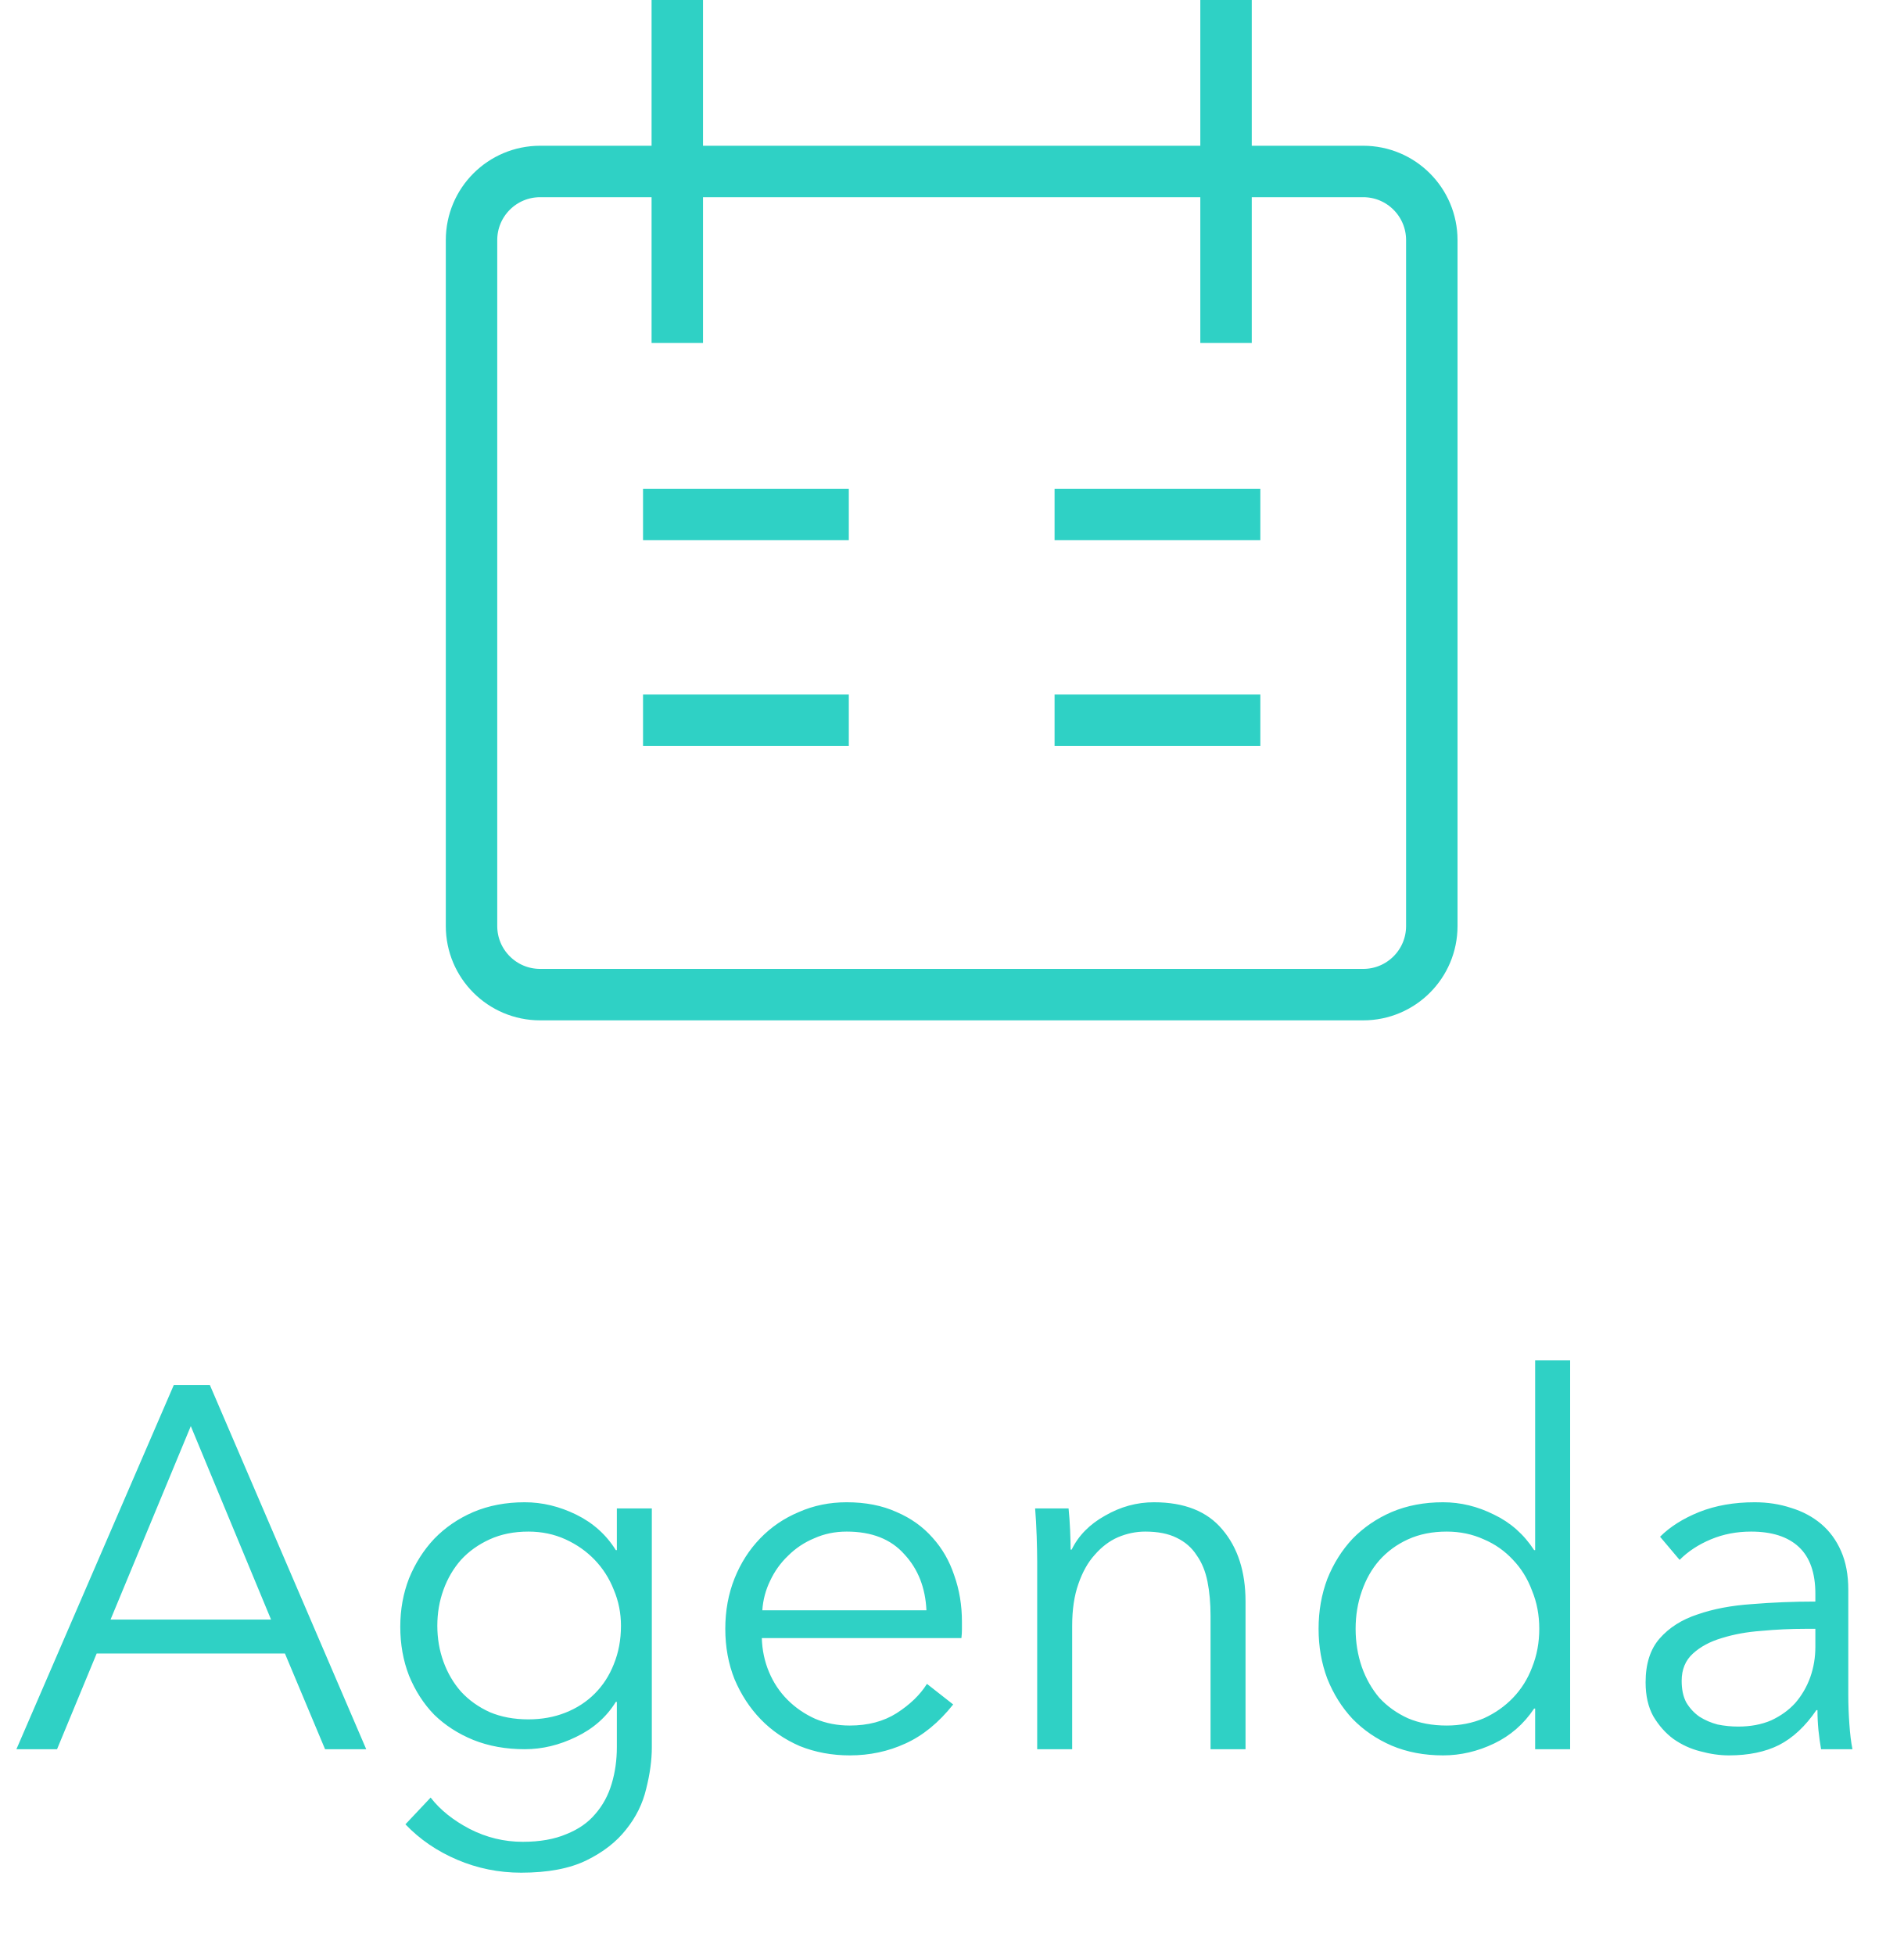
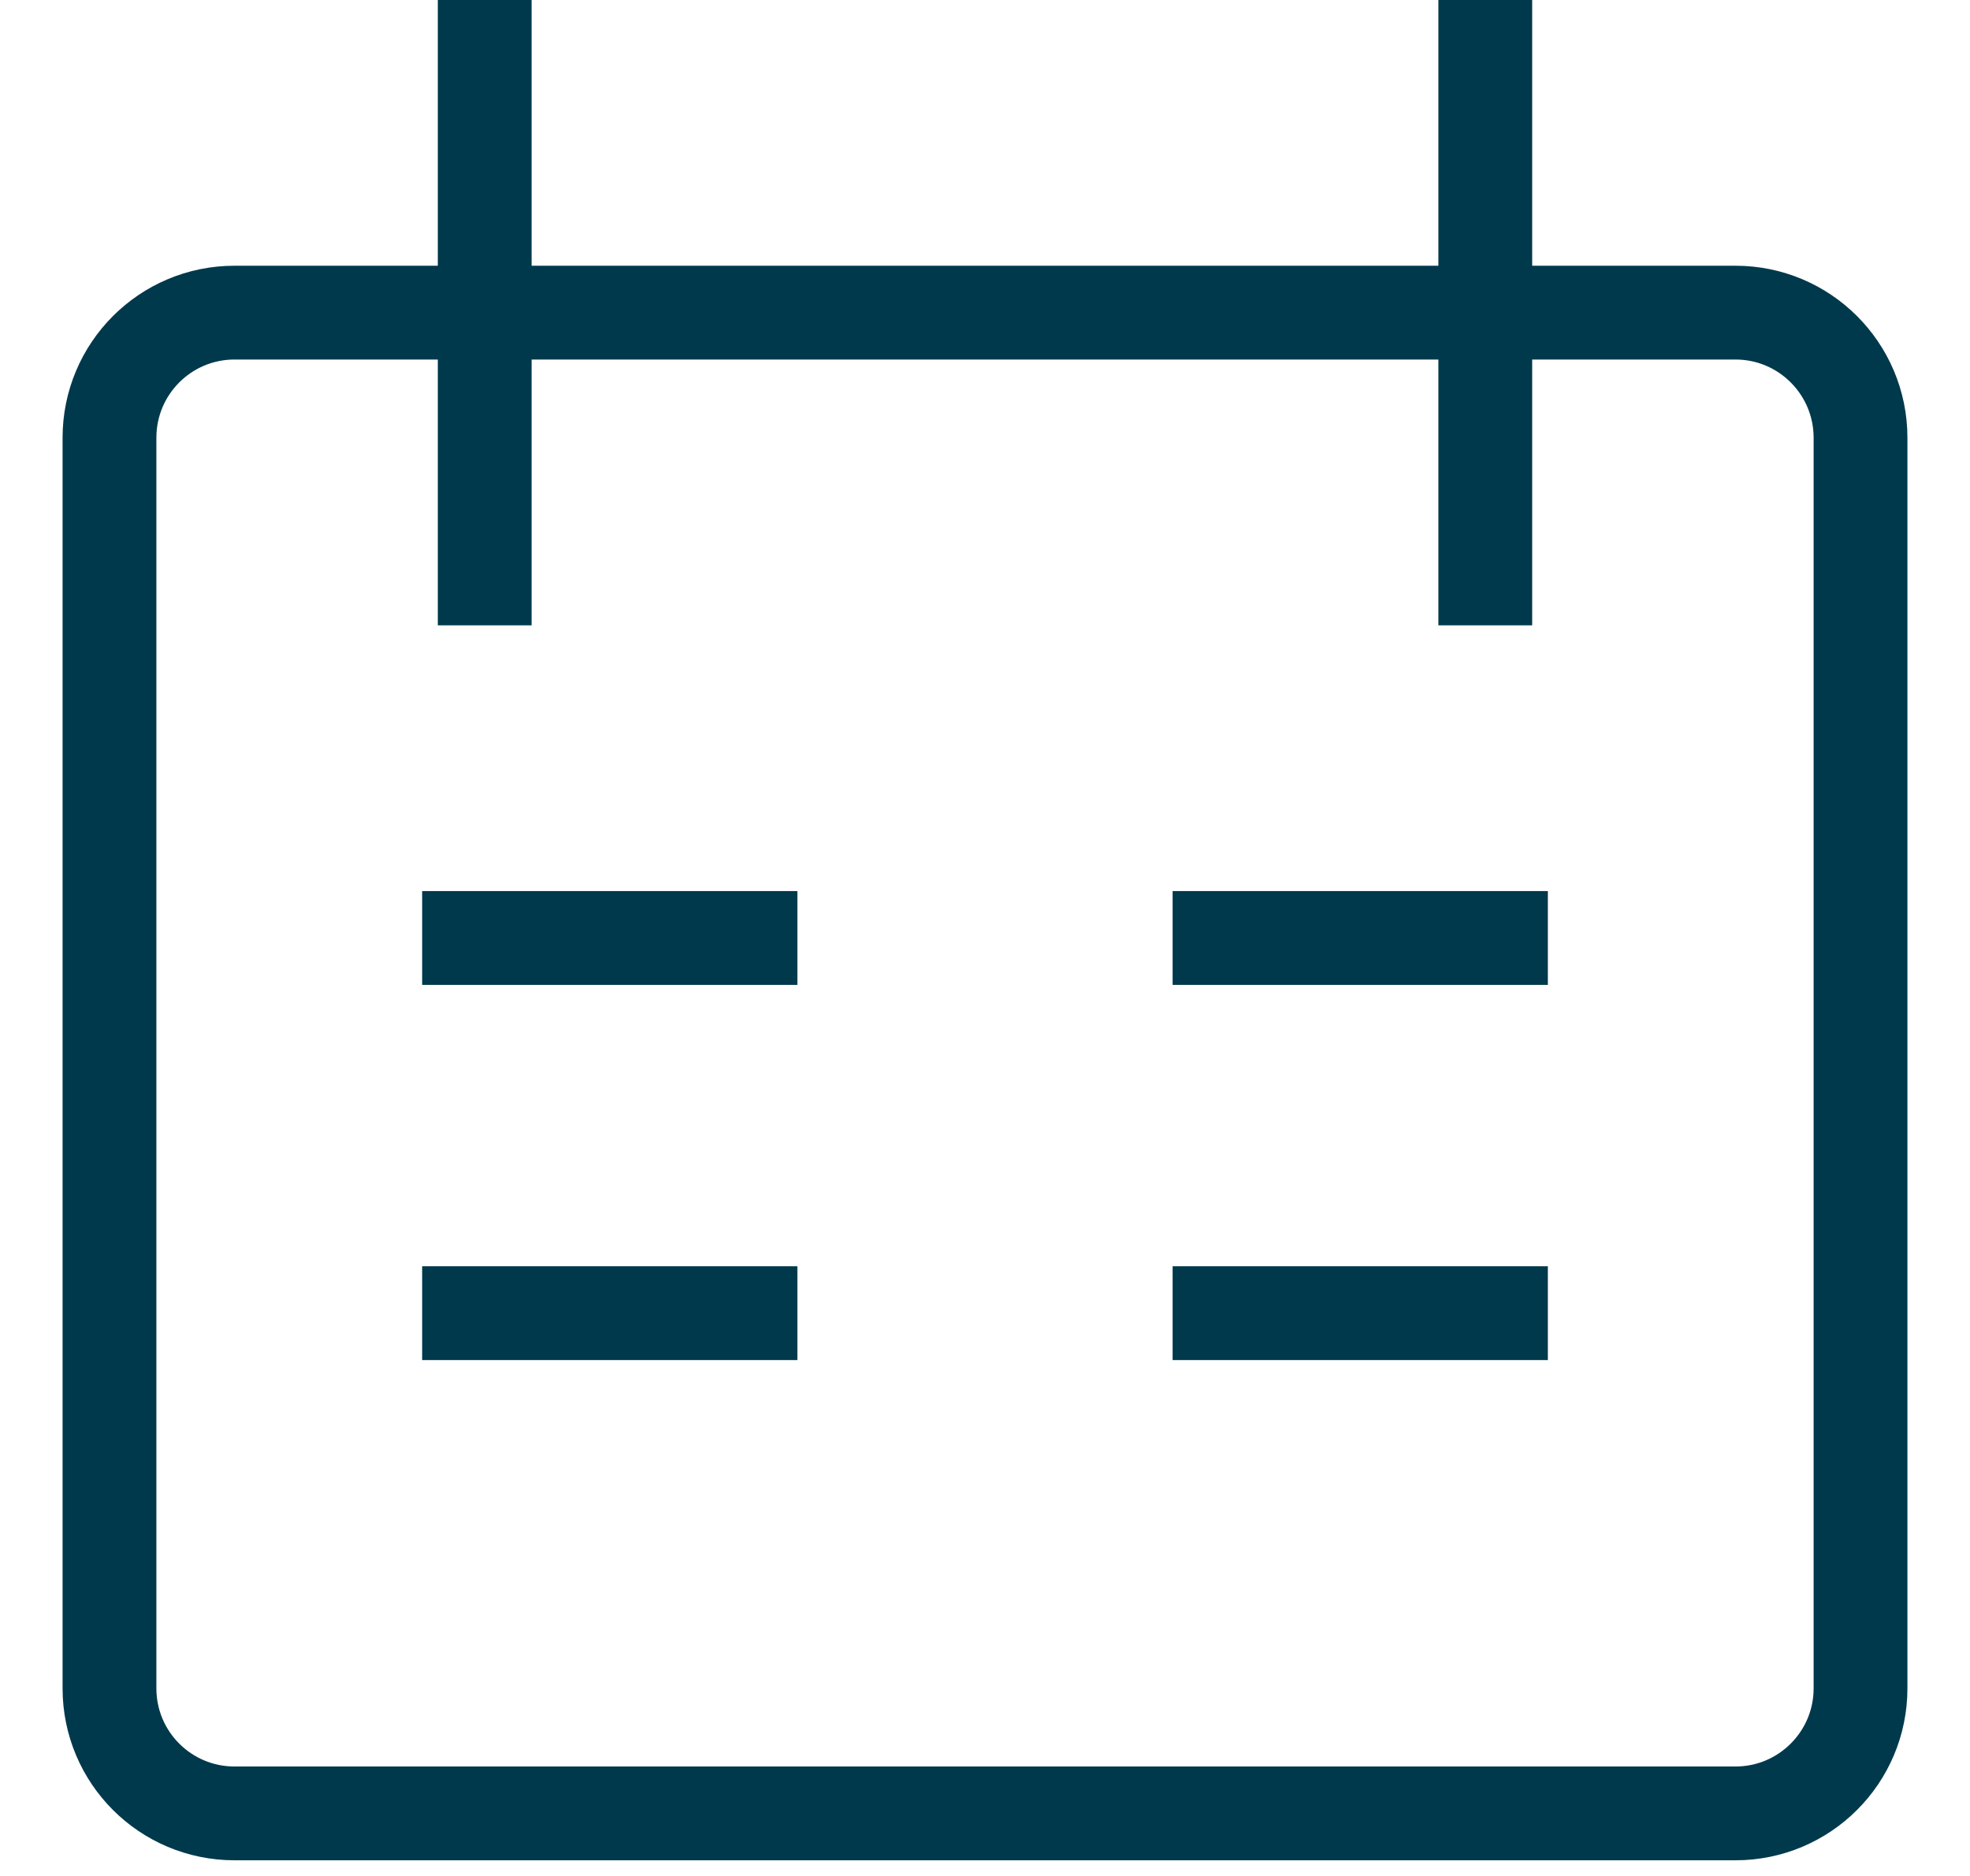
- <svg xmlns="http://www.w3.org/2000/svg" width="37" height="38" viewBox="0 0 37 38" fill="none">
-   <path d="M13.166 0V6.667M23.833 0V6.667M12.5 10H16.5M24.5 10H20.5M12.5 14H16.5M20.5 14H24.5M10.5 3.333H26.5C27.236 3.333 27.833 3.93 27.833 4.667V18C27.833 18.736 27.236 19.333 26.5 19.333H10.5C9.763 19.333 9.166 18.736 9.166 18V4.667C9.166 3.93 9.763 3.333 10.5 3.333Z" stroke="#2FD1C5" />
-   <path d="M1.109 34H0.319L3.379 26.92H4.079L7.119 34H6.319L5.539 32.14H1.879L1.109 34ZM2.149 31.48H5.269L3.709 27.72L2.149 31.48ZM8.371 34.94C8.557 35.18 8.811 35.383 9.131 35.55C9.457 35.717 9.801 35.8 10.161 35.8C10.494 35.8 10.777 35.75 11.011 35.65C11.244 35.557 11.431 35.427 11.571 35.26C11.717 35.093 11.824 34.897 11.891 34.67C11.957 34.45 11.991 34.213 11.991 33.96V33.08H11.971C11.791 33.373 11.534 33.6 11.201 33.76C10.874 33.92 10.541 34 10.201 34C9.834 34 9.501 33.94 9.201 33.82C8.907 33.7 8.654 33.537 8.441 33.33C8.234 33.117 8.071 32.863 7.951 32.57C7.837 32.277 7.781 31.96 7.781 31.62C7.781 31.287 7.837 30.973 7.951 30.68C8.071 30.387 8.234 30.13 8.441 29.91C8.654 29.69 8.907 29.517 9.201 29.39C9.501 29.263 9.834 29.2 10.201 29.2C10.541 29.2 10.874 29.28 11.201 29.44C11.527 29.6 11.784 29.83 11.971 30.13H11.991V29.32H12.671V33.96C12.671 34.213 12.634 34.483 12.561 34.77C12.494 35.057 12.364 35.32 12.171 35.56C11.984 35.8 11.727 36 11.401 36.16C11.074 36.32 10.651 36.4 10.131 36.4C9.697 36.4 9.284 36.317 8.891 36.15C8.497 35.983 8.161 35.753 7.881 35.46L8.371 34.94ZM8.501 31.6C8.501 31.847 8.541 32.08 8.621 32.3C8.701 32.52 8.814 32.713 8.961 32.88C9.114 33.047 9.301 33.18 9.521 33.28C9.741 33.373 9.991 33.42 10.271 33.42C10.531 33.42 10.771 33.377 10.991 33.29C11.211 33.203 11.401 33.08 11.561 32.92C11.721 32.76 11.844 32.57 11.931 32.35C12.024 32.123 12.071 31.873 12.071 31.6C12.071 31.353 12.024 31.12 11.931 30.9C11.844 30.68 11.721 30.487 11.561 30.32C11.401 30.153 11.211 30.02 10.991 29.92C10.771 29.82 10.531 29.77 10.271 29.77C9.991 29.77 9.741 29.82 9.521 29.92C9.301 30.02 9.114 30.153 8.961 30.32C8.814 30.487 8.701 30.68 8.621 30.9C8.541 31.12 8.501 31.353 8.501 31.6ZM18.009 31.3C17.989 30.86 17.846 30.497 17.579 30.21C17.319 29.917 16.946 29.77 16.459 29.77C16.232 29.77 16.022 29.813 15.829 29.9C15.636 29.98 15.466 30.093 15.319 30.24C15.172 30.38 15.056 30.543 14.969 30.73C14.882 30.91 14.832 31.1 14.819 31.3H18.009ZM18.699 31.52C18.699 31.567 18.699 31.617 18.699 31.67C18.699 31.723 18.696 31.78 18.689 31.84H14.809C14.816 32.073 14.862 32.293 14.949 32.5C15.036 32.707 15.156 32.887 15.309 33.04C15.462 33.193 15.642 33.317 15.849 33.41C16.056 33.497 16.279 33.54 16.519 33.54C16.872 33.54 17.176 33.46 17.429 33.3C17.689 33.133 17.886 32.943 18.019 32.73L18.529 33.13C18.249 33.483 17.939 33.737 17.599 33.89C17.266 34.043 16.906 34.12 16.519 34.12C16.172 34.12 15.849 34.06 15.549 33.94C15.256 33.813 15.002 33.64 14.789 33.42C14.576 33.2 14.406 32.94 14.279 32.64C14.159 32.34 14.099 32.013 14.099 31.66C14.099 31.307 14.159 30.98 14.279 30.68C14.399 30.38 14.566 30.12 14.779 29.9C14.992 29.68 15.242 29.51 15.529 29.39C15.816 29.263 16.126 29.2 16.459 29.2C16.826 29.2 17.149 29.263 17.429 29.39C17.709 29.51 17.942 29.677 18.129 29.89C18.316 30.097 18.456 30.34 18.549 30.62C18.649 30.9 18.699 31.2 18.699 31.52ZM20.772 29.32C20.785 29.447 20.795 29.587 20.802 29.74C20.808 29.893 20.812 30.02 20.812 30.12H20.832C20.965 29.847 21.182 29.627 21.482 29.46C21.782 29.287 22.098 29.2 22.432 29.2C23.025 29.2 23.468 29.377 23.762 29.73C24.062 30.083 24.212 30.55 24.212 31.13V34H23.532V31.41C23.532 31.163 23.512 30.94 23.472 30.74C23.432 30.54 23.362 30.37 23.262 30.23C23.168 30.083 23.038 29.97 22.872 29.89C22.712 29.81 22.508 29.77 22.262 29.77C22.082 29.77 21.905 29.807 21.732 29.88C21.565 29.953 21.415 30.067 21.282 30.22C21.148 30.367 21.042 30.557 20.962 30.79C20.882 31.017 20.842 31.287 20.842 31.6V34H20.162V30.35C20.162 30.223 20.158 30.06 20.152 29.86C20.145 29.66 20.135 29.48 20.122 29.32H20.772ZM29.822 33.21C29.622 33.51 29.362 33.737 29.042 33.89C28.722 34.043 28.392 34.12 28.052 34.12C27.686 34.12 27.352 34.057 27.052 33.93C26.759 33.803 26.506 33.63 26.292 33.41C26.086 33.19 25.922 32.93 25.802 32.63C25.689 32.33 25.632 32.007 25.632 31.66C25.632 31.313 25.689 30.99 25.802 30.69C25.922 30.39 26.086 30.13 26.292 29.91C26.506 29.69 26.759 29.517 27.052 29.39C27.352 29.263 27.686 29.2 28.052 29.2C28.392 29.2 28.722 29.28 29.042 29.44C29.362 29.593 29.622 29.823 29.822 30.13H29.842V26.44H30.522V34H29.842V33.21H29.822ZM26.352 31.66C26.352 31.92 26.392 32.167 26.472 32.4C26.552 32.627 26.666 32.827 26.812 33C26.966 33.167 27.152 33.3 27.372 33.4C27.592 33.493 27.842 33.54 28.122 33.54C28.382 33.54 28.622 33.493 28.842 33.4C29.062 33.3 29.252 33.167 29.412 33C29.572 32.833 29.696 32.637 29.782 32.41C29.876 32.177 29.922 31.927 29.922 31.66C29.922 31.393 29.876 31.147 29.782 30.92C29.696 30.687 29.572 30.487 29.412 30.32C29.252 30.147 29.062 30.013 28.842 29.92C28.622 29.82 28.382 29.77 28.122 29.77C27.842 29.77 27.592 29.82 27.372 29.92C27.152 30.02 26.966 30.157 26.812 30.33C26.666 30.497 26.552 30.697 26.472 30.93C26.392 31.157 26.352 31.4 26.352 31.66ZM35.289 30.98C35.289 30.573 35.183 30.27 34.969 30.07C34.756 29.87 34.446 29.77 34.039 29.77C33.76 29.77 33.499 29.82 33.26 29.92C33.02 30.02 32.816 30.153 32.65 30.32L32.27 29.87C32.463 29.677 32.716 29.517 33.029 29.39C33.349 29.263 33.709 29.2 34.109 29.2C34.363 29.2 34.599 29.237 34.819 29.31C35.039 29.377 35.233 29.48 35.4 29.62C35.566 29.76 35.696 29.937 35.789 30.15C35.883 30.363 35.929 30.613 35.929 30.9V32.95C35.929 33.13 35.936 33.317 35.95 33.51C35.963 33.703 35.983 33.867 36.01 34H35.4C35.38 33.887 35.363 33.763 35.349 33.63C35.336 33.497 35.33 33.367 35.33 33.24H35.309C35.096 33.553 34.853 33.78 34.58 33.92C34.313 34.053 33.989 34.12 33.609 34.12C33.429 34.12 33.243 34.093 33.05 34.04C32.863 33.993 32.69 33.913 32.529 33.8C32.376 33.687 32.246 33.54 32.139 33.36C32.039 33.18 31.989 32.96 31.989 32.7C31.989 32.34 32.08 32.057 32.26 31.85C32.446 31.637 32.693 31.48 32.999 31.38C33.306 31.273 33.656 31.207 34.05 31.18C34.45 31.147 34.863 31.13 35.289 31.13V30.98ZM35.09 31.66C34.809 31.66 34.526 31.673 34.239 31.7C33.959 31.72 33.703 31.767 33.469 31.84C33.243 31.907 33.056 32.007 32.91 32.14C32.763 32.273 32.69 32.45 32.69 32.67C32.69 32.837 32.719 32.977 32.779 33.09C32.846 33.203 32.933 33.297 33.039 33.37C33.146 33.437 33.263 33.487 33.389 33.52C33.523 33.547 33.656 33.56 33.789 33.56C34.029 33.56 34.243 33.52 34.429 33.44C34.616 33.353 34.773 33.24 34.9 33.1C35.026 32.953 35.123 32.787 35.19 32.6C35.256 32.413 35.289 32.217 35.289 32.01V31.66H35.09Z" fill="#2FD1C5" />
+ <svg xmlns="http://www.w3.org/2000/svg" width="21" height="20" viewBox="0 0 21 20" fill="none">
+   <path d="M5.167 0V6.667M15.833 0V6.667M4.5 10H8.5M16.5 10H12.5M4.5 14H8.5M12.5 14H16.5M2.5 3.333H18.5C19.236 3.333 19.833 3.93 19.833 4.667V18C19.833 18.736 19.236 19.333 18.5 19.333H2.5C1.763 19.333 1.167 18.736 1.167 18V4.667C1.167 3.93 1.763 3.333 2.5 3.333Z" stroke="#00394C" />
</svg>
